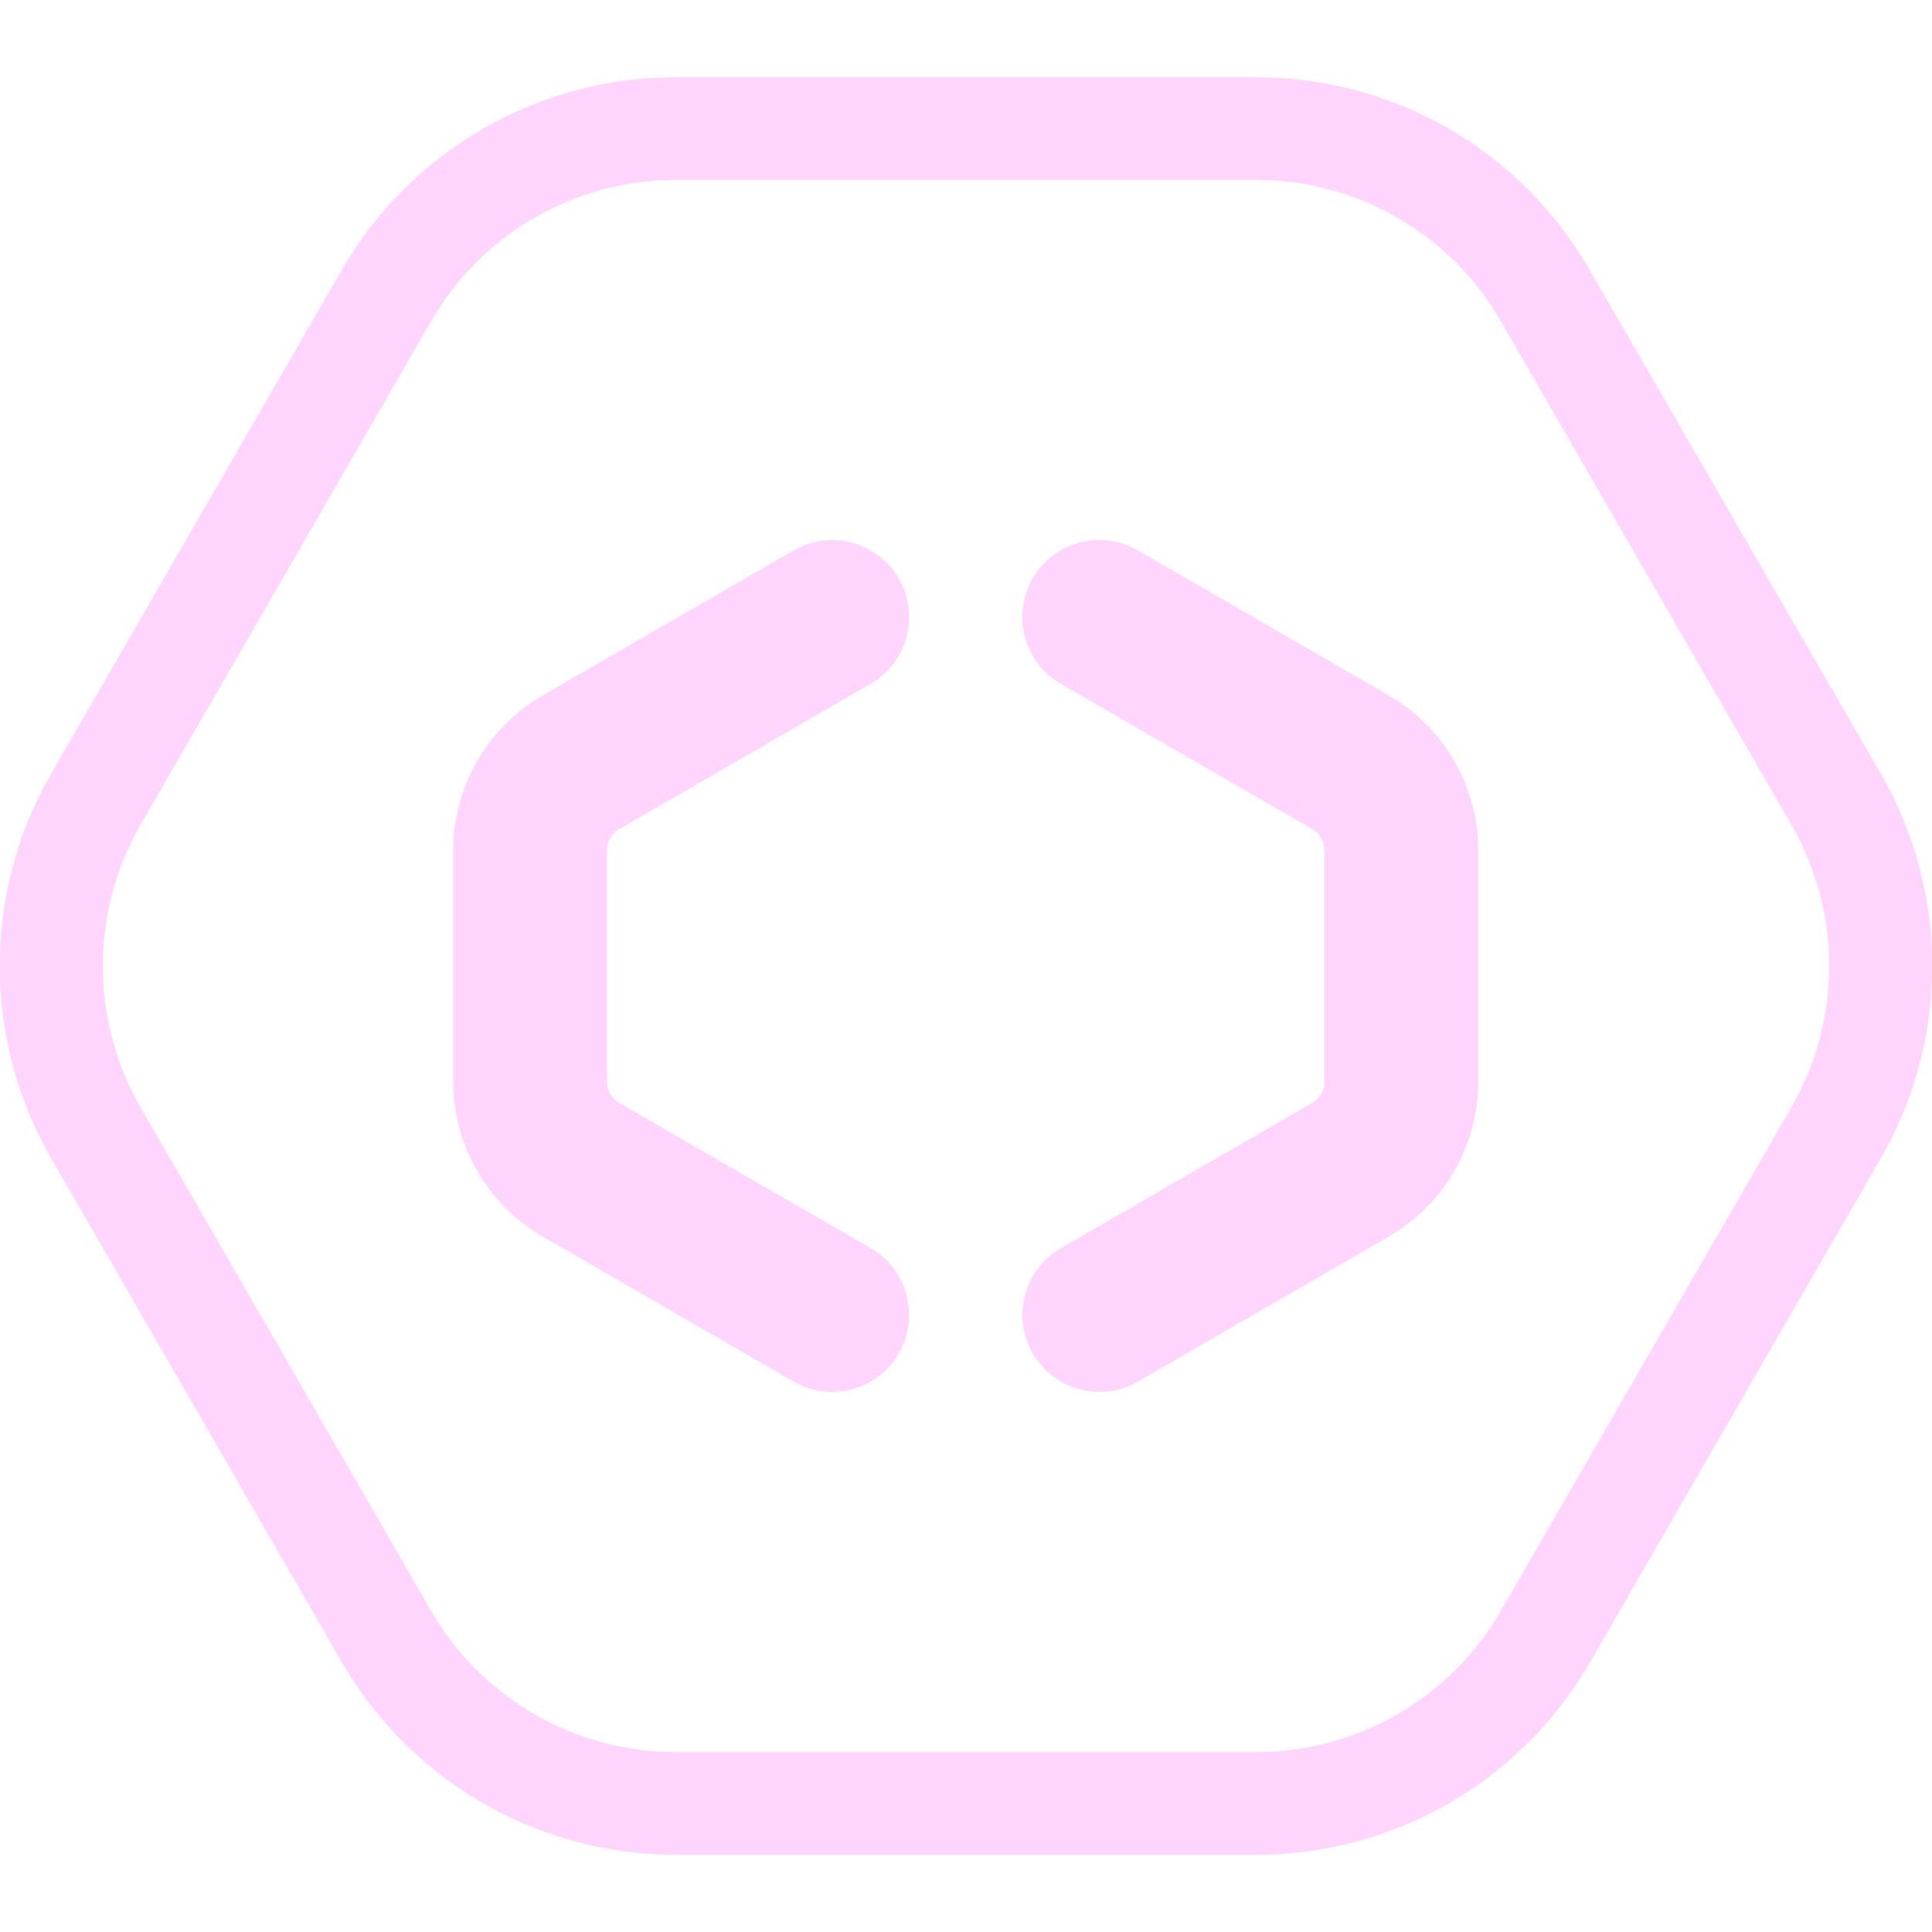
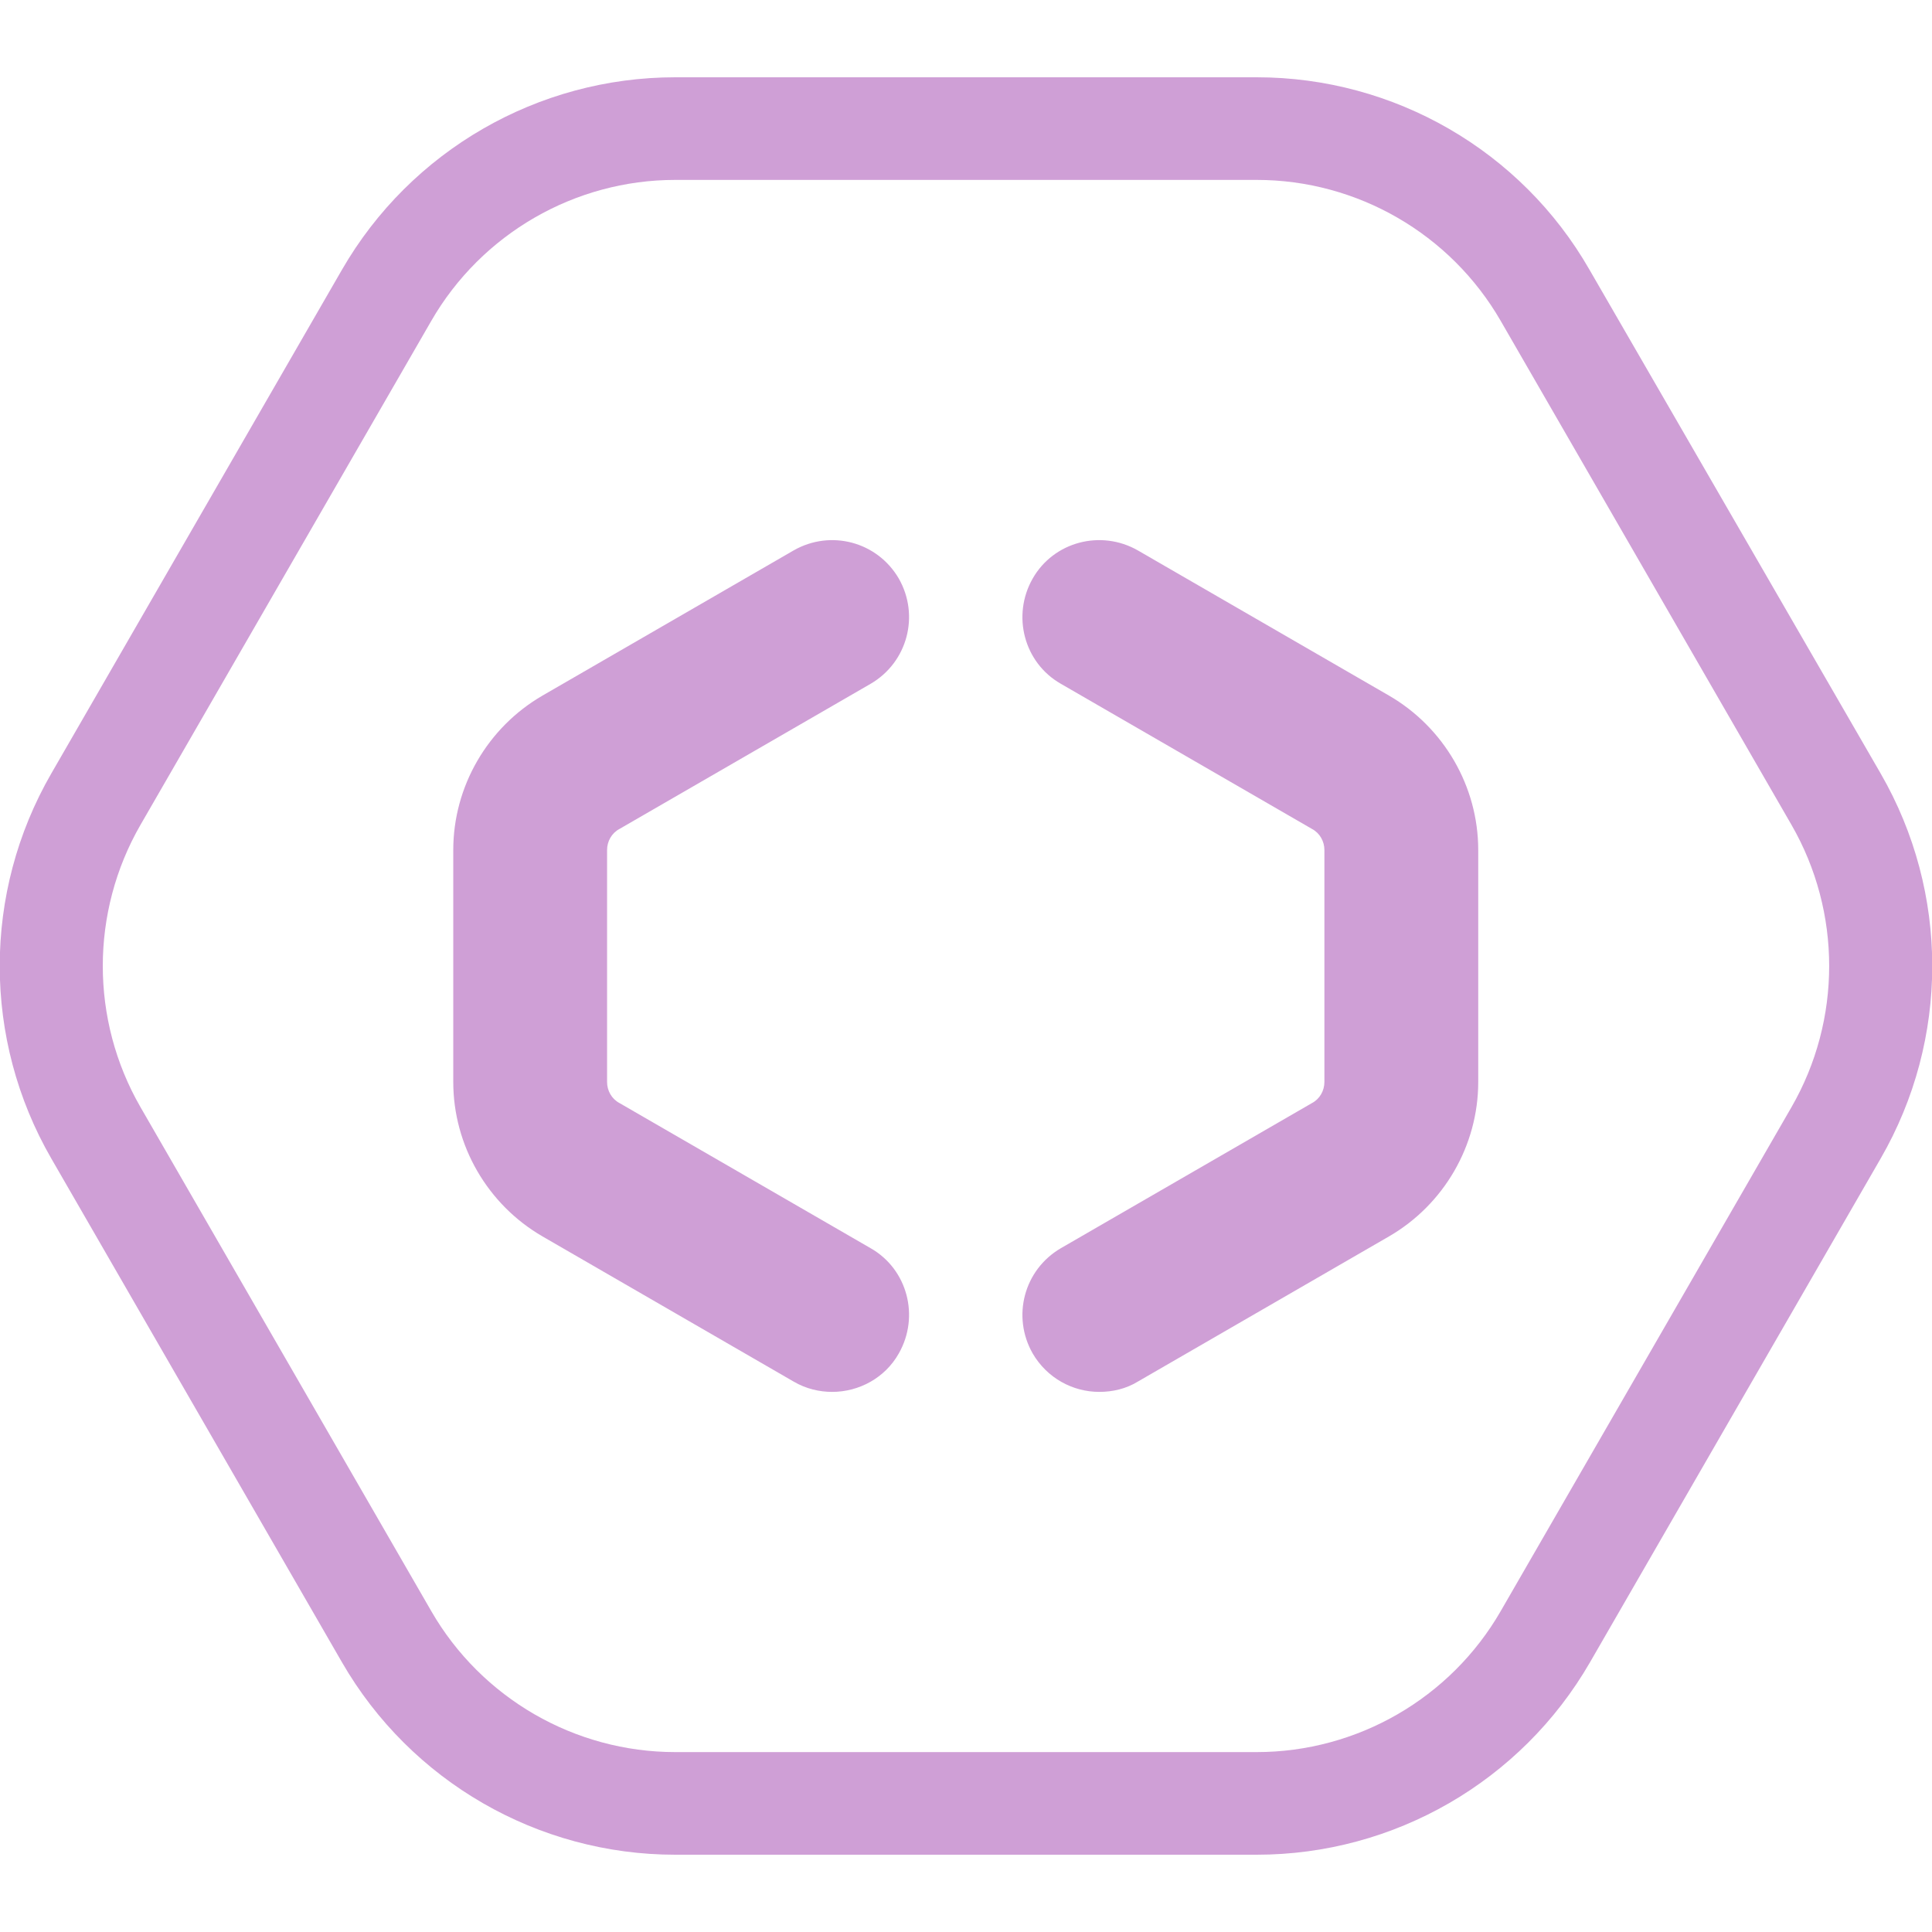
<svg xmlns="http://www.w3.org/2000/svg" width="100" height="100" viewBox="0 0 100 100" fill="none">
  <g clip-path="url(#clip0)">
-     <path d="M65.047 9.312C70.249 9.312 75.079 12.101 77.68 16.616L92.728 42.696C95.328 47.211 95.328 52.789 92.728 57.304L77.68 83.385C75.079 87.9 70.249 90.688 65.047 90.688H34.952C29.75 90.688 24.92 87.9 22.319 83.385L7.271 57.304C4.67 52.789 4.67 47.211 7.271 42.696L22.319 16.616C24.92 12.101 29.75 9.312 34.952 9.312H65.047ZM65.047 4H34.952C27.839 4 21.257 7.798 17.701 13.96L2.653 40.04C-0.903 46.202 -0.903 53.798 2.653 59.96L17.701 86.04C21.257 92.202 27.839 96 34.952 96H65.047C72.16 96 78.741 92.202 82.298 86.04L97.345 59.96C100.902 53.798 100.902 46.202 97.345 40.04L82.271 13.96C78.741 7.798 72.16 4 65.047 4Z" fill="#ffd5fd" />
-     <path d="M43.073 72.044C42.41 72.044 41.72 71.885 41.083 71.513L28.079 63.996C25.239 62.35 23.461 59.296 23.461 56.002V43.998C23.461 40.704 25.239 37.65 28.079 36.004L41.083 28.487C42.994 27.398 45.409 28.036 46.523 29.948C47.611 31.86 46.974 34.277 45.064 35.393L32.059 42.909C31.661 43.121 31.422 43.546 31.422 43.998V56.002C31.422 56.454 31.661 56.879 32.059 57.091L45.064 64.607C46.974 65.696 47.611 68.14 46.523 70.052C45.807 71.327 44.453 72.044 43.073 72.044Z" fill="#ffd5fd" />
-     <path d="M56.9 72.044C55.52 72.044 54.193 71.327 53.45 70.052C52.362 68.14 52.999 65.723 54.91 64.607L67.914 57.091C68.312 56.879 68.551 56.454 68.551 56.002V43.998C68.551 43.546 68.312 43.121 67.914 42.909L54.91 35.393C52.999 34.304 52.362 31.86 53.45 29.948C54.538 28.036 56.98 27.398 58.891 28.487L71.895 36.004C74.735 37.65 76.513 40.704 76.513 43.998V56.002C76.513 59.296 74.735 62.35 71.895 63.996L58.891 71.513C58.28 71.885 57.59 72.044 56.9 72.044Z" fill="#ffd5fd" />
+     <path d="M65.047 9.312C70.249 9.312 75.079 12.101 77.68 16.616L92.728 42.696C95.328 47.211 95.328 52.789 92.728 57.304L77.68 83.385C75.079 87.9 70.249 90.688 65.047 90.688H34.952C29.75 90.688 24.92 87.9 22.319 83.385L7.271 57.304C4.67 52.789 4.67 47.211 7.271 42.696L22.319 16.616C24.92 12.101 29.75 9.312 34.952 9.312H65.047ZM65.047 4H34.952C27.839 4 21.257 7.798 17.701 13.96L2.653 40.04C-0.903 46.202 -0.903 53.798 2.653 59.96L17.701 86.04C21.257 92.202 27.839 96 34.952 96H65.047C72.16 96 78.741 92.202 82.298 86.04L97.345 59.96C100.902 53.798 100.902 46.202 97.345 40.04L82.271 13.96C78.741 7.798 72.16 4 65.047 4Z" fill="#cf9fd6" />
+     <path d="M43.073 72.044C42.41 72.044 41.72 71.885 41.083 71.513L28.079 63.996C25.239 62.35 23.461 59.296 23.461 56.002V43.998C23.461 40.704 25.239 37.65 28.079 36.004L41.083 28.487C42.994 27.398 45.409 28.036 46.523 29.948C47.611 31.86 46.974 34.277 45.064 35.393L32.059 42.909C31.661 43.121 31.422 43.546 31.422 43.998V56.002C31.422 56.454 31.661 56.879 32.059 57.091L45.064 64.607C46.974 65.696 47.611 68.14 46.523 70.052C45.807 71.327 44.453 72.044 43.073 72.044Z" fill="#cf9fd6" />
+     <path d="M56.9 72.044C55.52 72.044 54.193 71.327 53.45 70.052C52.362 68.14 52.999 65.723 54.91 64.607L67.914 57.091C68.312 56.879 68.551 56.454 68.551 56.002V43.998C68.551 43.546 68.312 43.121 67.914 42.909L54.91 35.393C52.999 34.304 52.362 31.86 53.45 29.948C54.538 28.036 56.98 27.398 58.891 28.487L71.895 36.004C74.735 37.65 76.513 40.704 76.513 43.998V56.002C76.513 59.296 74.735 62.35 71.895 63.996L58.891 71.513C58.28 71.885 57.59 72.044 56.9 72.044Z" fill="#cf9fd6" />
  </g>
  <defs>
    <clipPath id="clip0">
-       <rect width="100" height="92" fill="#ffd5fd" transform="translate(0 4)" />
+       <rect width="100" height="92" fill="#cf9fd6" transform="translate(0 4)" />
    </clipPath>
  </defs>
</svg>
